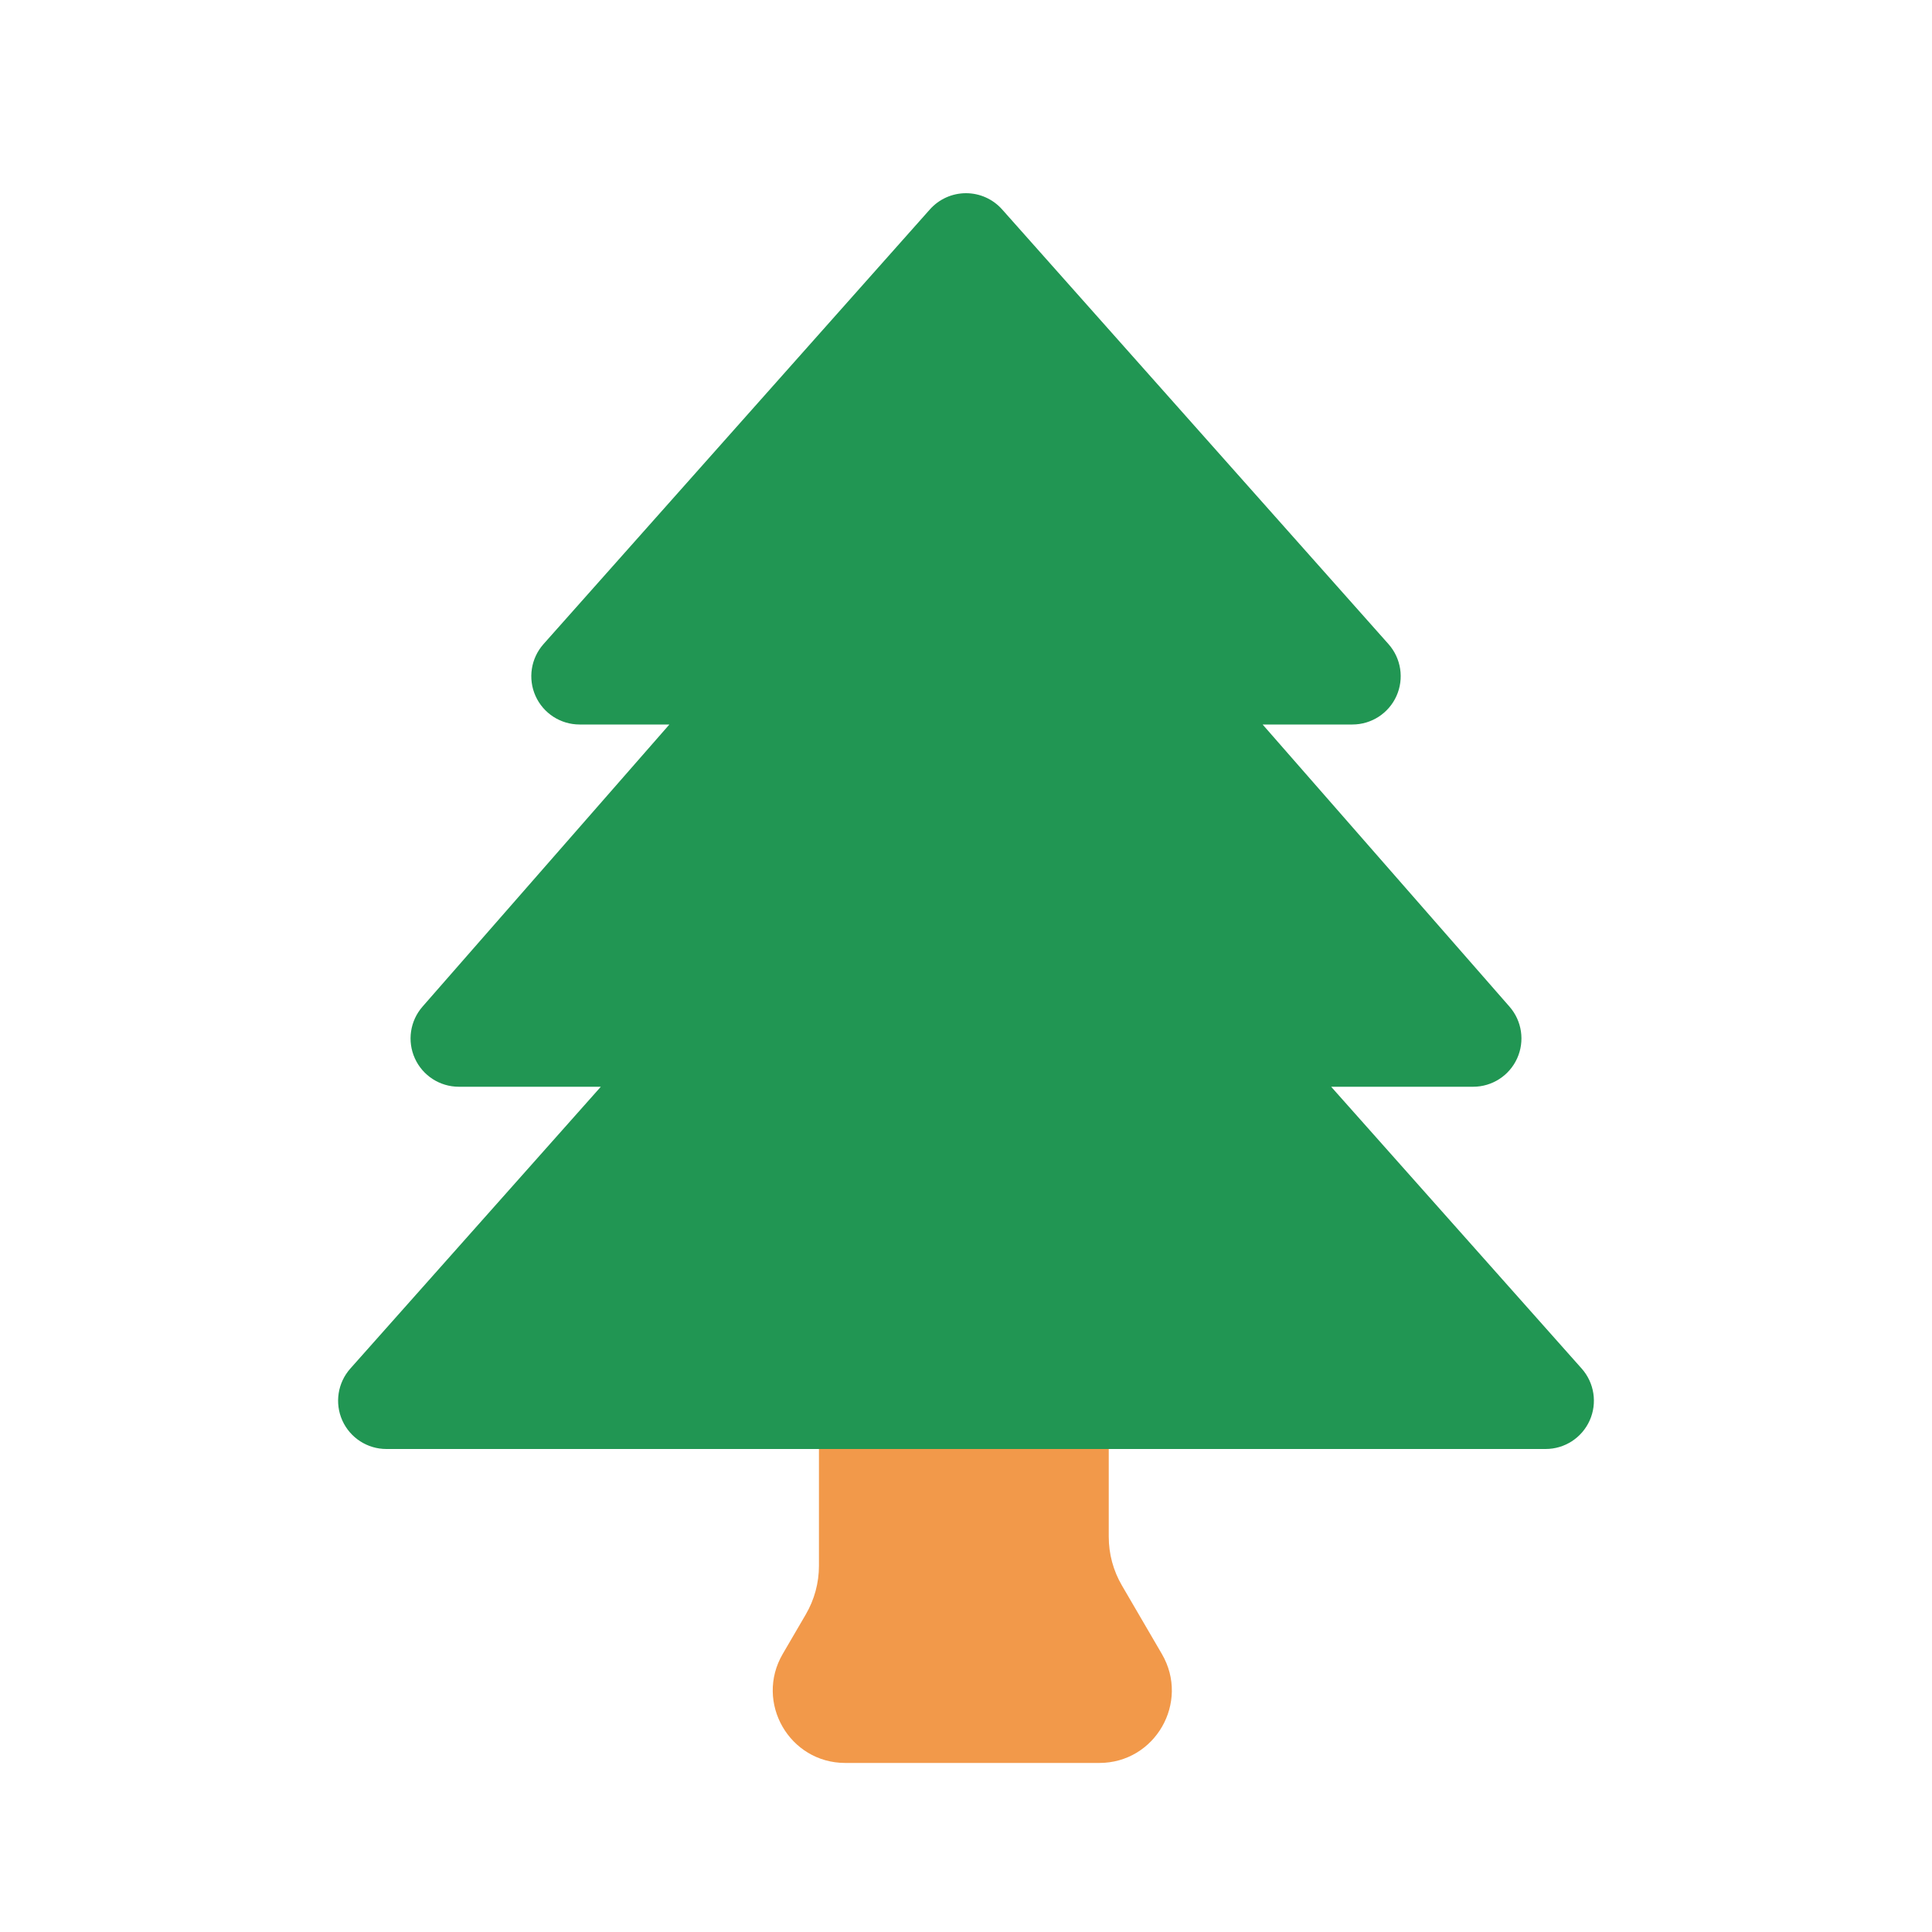
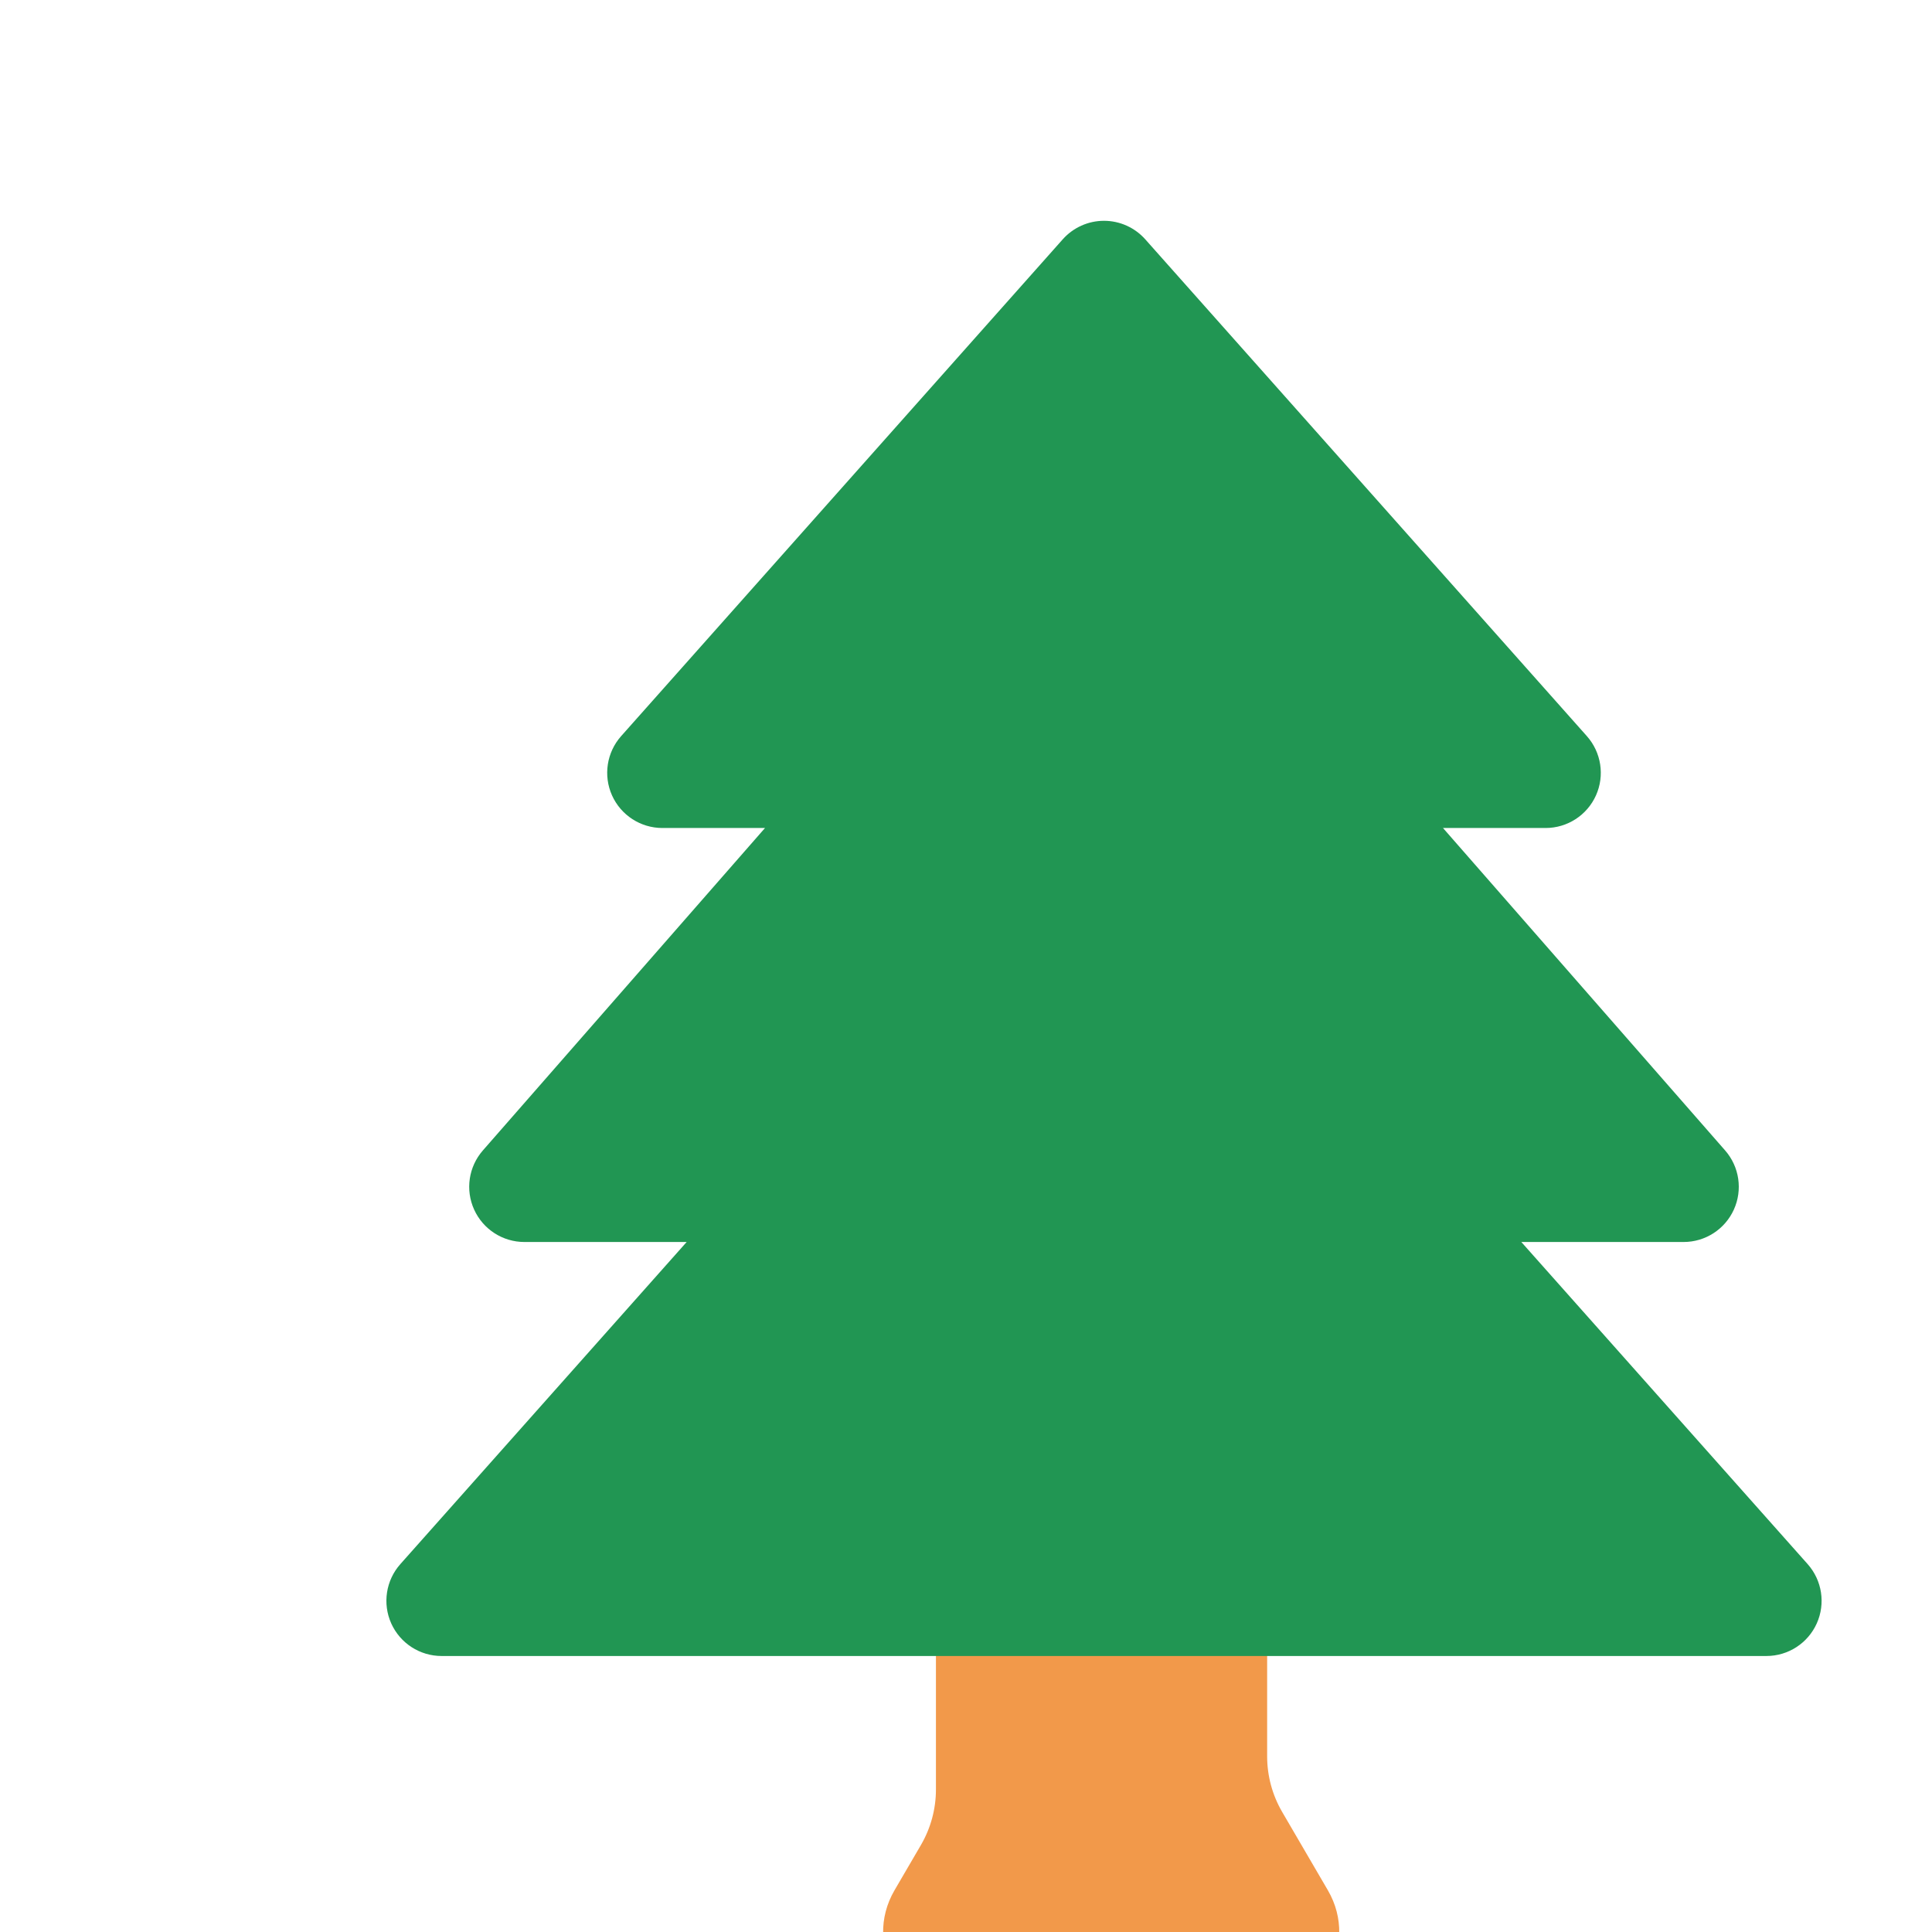
- <svg xmlns="http://www.w3.org/2000/svg" width="80" height="80" viewBox="0 0 80 80" fill="none">
+ <svg xmlns="http://www.w3.org/2000/svg" width="80" height="80" viewBox="0 0 70 70" fill="none">
  <path fill-rule="evenodd" clip-rule="evenodd" d="M36.911 58C36.359 58 35.911 58.448 35.911 59V64.834C35.911 65.897 35.629 66.94 35.094 67.858L34.138 69.496C33.749 70.163 34.23 71 35.002 71H36.911H42.911H45.519C46.291 71 46.772 70.163 46.383 69.496L44.728 66.659C44.193 65.742 43.911 64.698 43.911 63.636V59C43.911 58.448 43.463 58 42.911 58H36.911Z" fill="#F2994A" />
  <path d="M34.138 69.496L35.865 70.504H35.865L34.138 69.496ZM46.383 69.496L48.111 68.488V68.488L46.383 69.496ZM44.728 66.659L43.001 67.667L44.728 66.659ZM35.094 67.858L33.366 66.85L35.094 67.858ZM37.911 59C37.911 59.552 37.463 60 36.911 60V56C35.254 56 33.911 57.343 33.911 59H37.911ZM37.911 64.834V59H33.911V64.834H37.911ZM35.865 70.504L36.821 68.865L33.366 66.85L32.41 68.488L35.865 70.504ZM35.002 69C35.773 69 36.254 69.837 35.865 70.504L32.41 68.488C31.244 70.488 32.686 73 35.002 73V69ZM36.911 69H35.002V73H36.911V69ZM42.911 69H36.911V73H42.911V69ZM45.519 69H42.911V73H45.519V69ZM44.656 70.504C44.267 69.837 44.748 69 45.519 69V73C47.835 73 49.277 70.488 48.111 68.488L44.656 70.504ZM43.001 67.667L44.656 70.504L48.111 68.488L46.456 65.651L43.001 67.667ZM41.911 59V63.636H45.911V59H41.911ZM42.911 60C42.359 60 41.911 59.552 41.911 59H45.911C45.911 57.343 44.568 56 42.911 56V60ZM36.911 60H42.911V56H36.911V60ZM46.456 65.651C46.099 65.04 45.911 64.344 45.911 63.636H41.911C41.911 65.052 42.287 66.443 43.001 67.667L46.456 65.651ZM33.911 64.834C33.911 65.543 33.723 66.238 33.366 66.85L36.821 68.865C37.535 67.642 37.911 66.251 37.911 64.834H33.911Z" fill="#F2994A" />
  <path fill-rule="evenodd" clip-rule="evenodd" d="M56 28H47.875L61 43H50.667L64 58H16L29.333 43H19L32.125 28H24L40 10L56 28Z" fill="#219653" />
  <path d="M47.875 28V26C47.09 26 46.378 26.459 46.054 27.174C45.73 27.888 45.853 28.726 46.37 29.317L47.875 28ZM56 28V30C56.788 30 57.502 29.538 57.825 28.819C58.147 28.101 58.018 27.26 57.495 26.671L56 28ZM61 43V45C61.785 45 62.497 44.541 62.821 43.826C63.145 43.112 63.022 42.274 62.505 41.683L61 43ZM50.667 43V41C49.879 41 49.165 41.462 48.842 42.181C48.52 42.899 48.649 43.74 49.172 44.329L50.667 43ZM64 58V60C64.788 60 65.502 59.538 65.825 58.819C66.147 58.101 66.018 57.26 65.495 56.671L64 58ZM16 58L14.505 56.671C13.982 57.26 13.853 58.101 14.175 58.819C14.498 59.538 15.212 60 16 60V58ZM29.333 43L30.828 44.329C31.351 43.74 31.48 42.899 31.158 42.181C30.835 41.462 30.121 41 29.333 41V43ZM19 43L17.495 41.683C16.978 42.274 16.855 43.112 17.179 43.826C17.503 44.541 18.215 45 19 45V43ZM32.125 28L33.63 29.317C34.147 28.726 34.27 27.888 33.946 27.174C33.622 26.459 32.91 26 32.125 26V28ZM24 28L22.505 26.671C21.982 27.26 21.853 28.101 22.175 28.819C22.498 29.538 23.212 30 24 30V28ZM40 10L41.495 8.671C41.115 8.244 40.571 8 40 8C39.429 8 38.885 8.244 38.505 8.671L40 10ZM47.875 30H56V26H47.875V30ZM62.505 41.683L49.38 26.683L46.37 29.317L59.495 44.317L62.505 41.683ZM50.667 45H61V41H50.667V45ZM49.172 44.329L62.505 59.329L65.495 56.671L52.161 41.671L49.172 44.329ZM64 56H16V60H64V56ZM17.495 59.329L30.828 44.329L27.838 41.671L14.505 56.671L17.495 59.329ZM19 45H29.333V41H19V45ZM30.62 26.683L17.495 41.683L20.505 44.317L33.63 29.317L30.62 26.683ZM24 30H32.125V26H24V30ZM38.505 8.671L22.505 26.671L25.495 29.329L41.495 11.329L38.505 8.671ZM57.495 26.671L41.495 8.671L38.505 11.329L54.505 29.329L57.495 26.671Z" fill="#219653" />
</svg>
